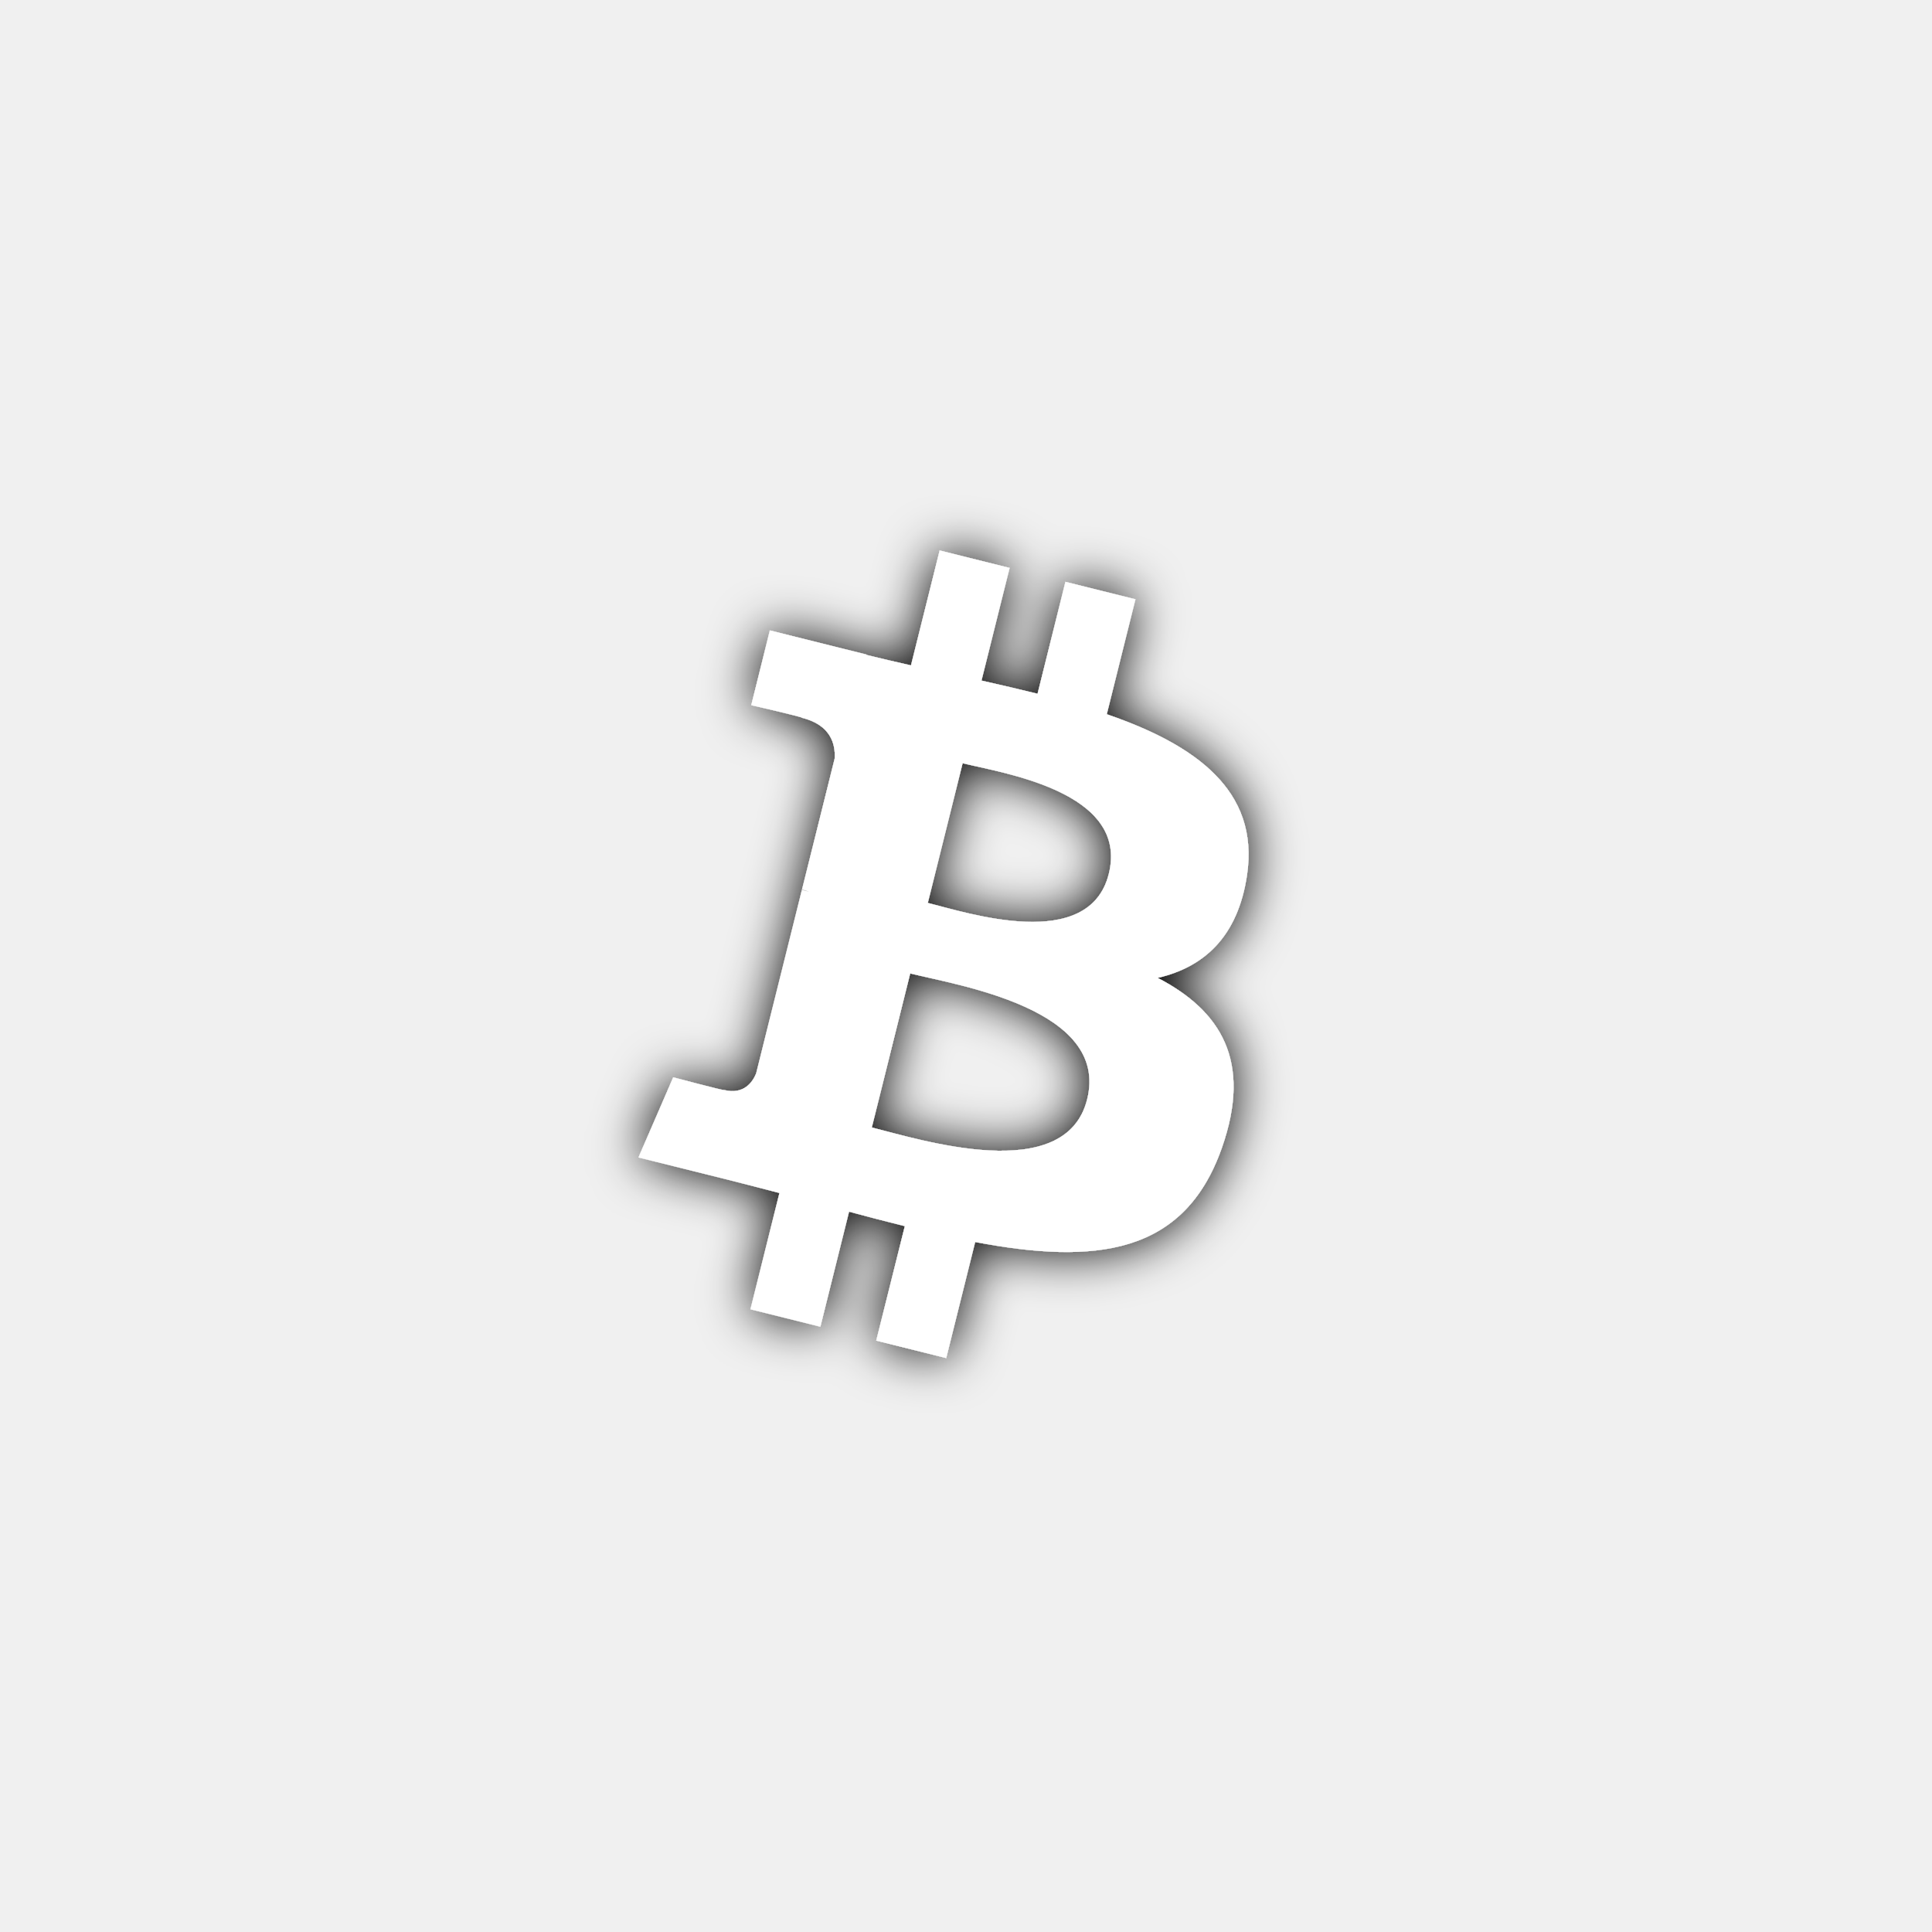
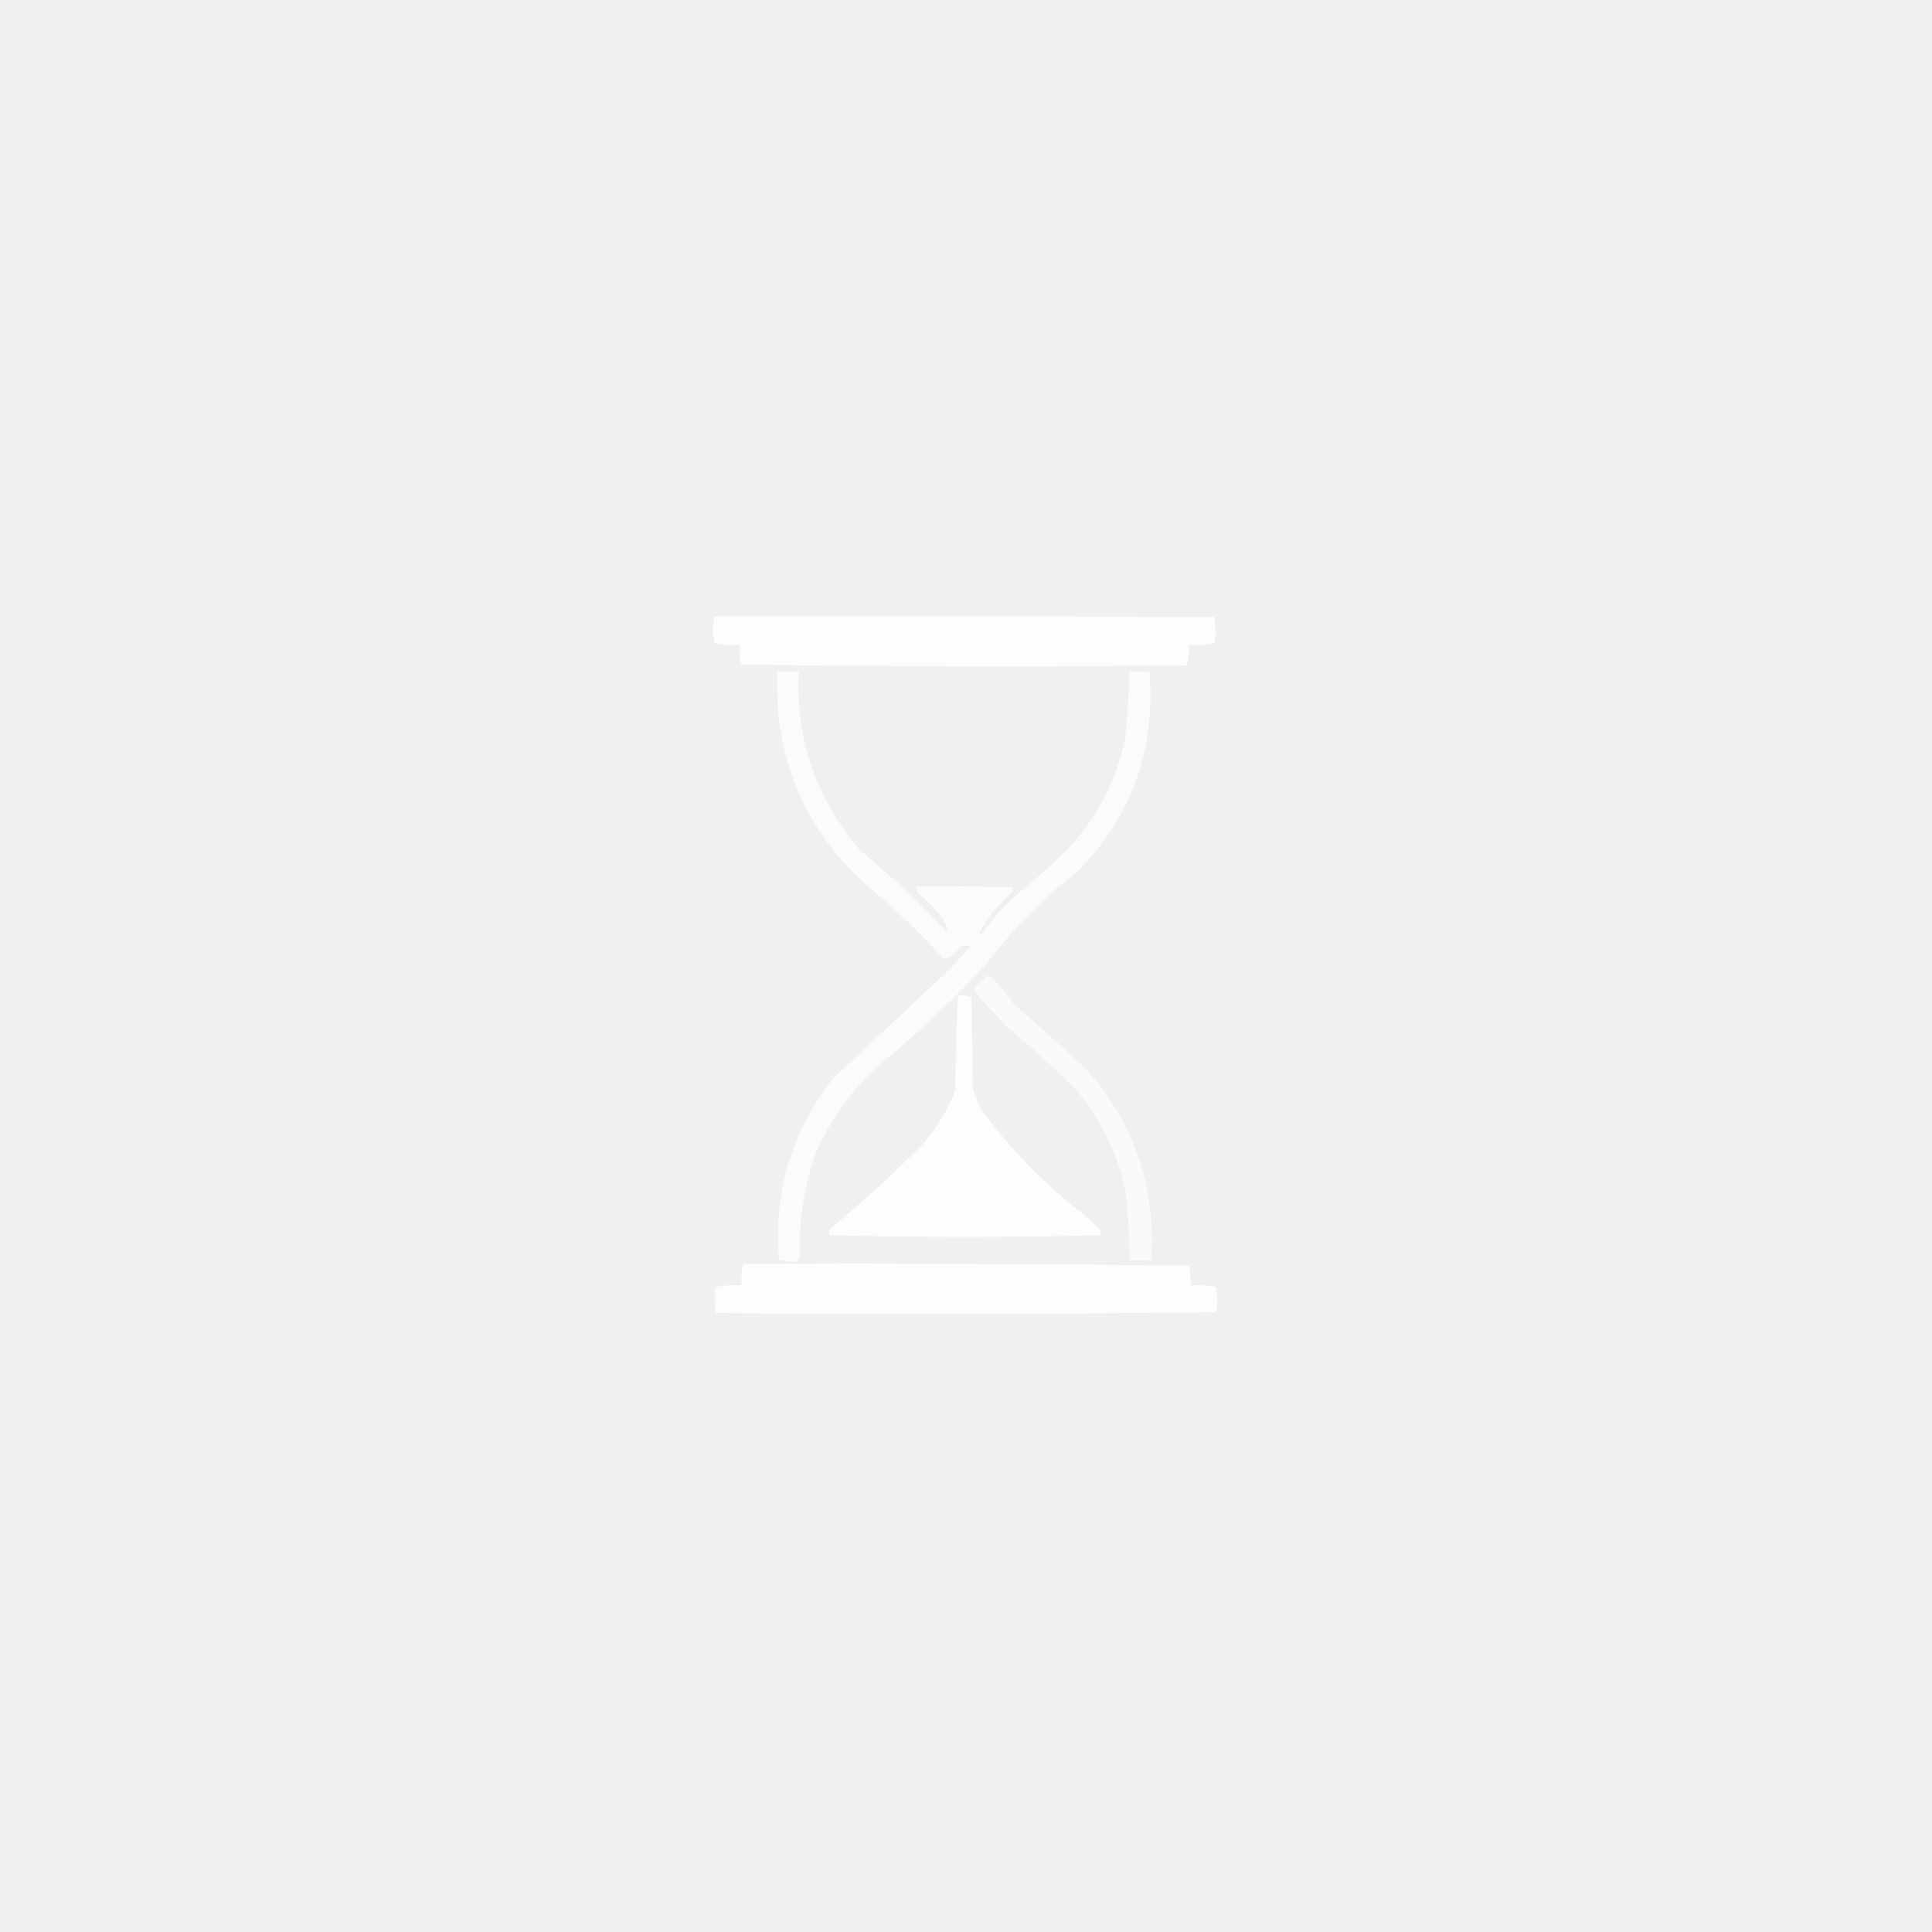
- <svg xmlns="http://www.w3.org/2000/svg" version="1.1" width="108px" height="108px" viewBox="-0.015 -0.015 1.03 1.03" preserveAspectRatio="xMidYMid">
-   <defs>
-     <filter id="symbol-shadow">
-       <feGaussianBlur in="SourceAlpha" result="blur-out" stdDeviation="1.3" />
-       <feMerge>
-         <feMergeNode />
-         <feMergeNode in="SourceGraphic" />
-       </feMerge>
-     </filter>
-   </defs>
-   <g transform="translate(0.5 0.5) scale(0.68) translate(-0.5 -0.5)">
-     <g transform="scale(0.015625)">
-       <path id="symbol" d="m 46.101,27.441 c 0.637,-4.258 -2.605,-6.547 -7.038,-8.074 l 1.438,-5.768 -3.511,-0.875 -1.4,5.616 c -0.923,-0.23 -1.871,-0.447 -2.813,-0.662 l 1.41,-5.653 -3.509,-0.875 -1.439,5.766 c -0.764,-0.174 -1.514,-0.346 -2.242,-0.527 l 0.004,-0.018 -4.842,-1.209 -0.934,3.75 c 0,0 2.605,0.597 2.55,0.634 1.422,0.355 1.679,1.296 1.636,2.042 l -1.638,6.571 c 0.098,0.025 0.225,0.061 0.365,0.117 -0.117,-0.029 -0.242,-0.061 -0.371,-0.092 l -2.296,9.205 c -0.174,0.432 -0.615,1.08 -1.609,0.834 0.035,0.051 -2.552,-0.637 -2.552,-0.637 l -1.743,4.019 4.569,1.139 c 0.85,0.213 1.683,0.436 2.503,0.646 l -1.453,5.834 3.507,0.875 1.439,-5.772 c 0.958,0.26 1.888,0.5 2.798,0.726 l -1.434,5.745 3.511,0.875 1.453,-5.823 c 5.987,1.133 10.489,0.676 12.384,-4.739 1.527,-4.36 -0.076,-6.875 -3.226,-8.515 2.294,-0.529 4.022,-2.038 4.483,-5.155 z m -8.022,11.249 c -1.085,4.36 -8.426,2.003 -10.806,1.412 l 1.928,-7.729 c 2.38,0.594 10.012,1.77 8.878,6.317 z m 1.086,-11.312 c -0.99,3.966 -7.1,1.951 -9.082,1.457 l 1.748,-7.01 c 1.982,0.494 8.365,1.416 7.334,5.553 z" style="fill:#ffffff" filter="url(#symbol-shadow)" />
-     </g>
+ <svg xmlns="http://www.w3.org/2000/svg" version="1.1" width="1080px" height="1080px" style="shape-rendering:geometricPrecision; text-rendering:geometricPrecision; image-rendering:optimizeQuality; fill-rule:evenodd; clip-rule:evenodd">
+   <g>
+     <path style="opacity:0.862" fill="#fefffe" d="M 399.5,344.5 C 492.501,344.333 585.501,344.5 678.5,345C 679.635,349.748 679.802,354.581 679,359.5C 674.263,360.469 669.43,360.803 664.5,360.5C 664.793,364.437 664.46,368.27 663.5,372C 580.498,372.833 497.498,372.667 414.5,371.5C 413.574,367.906 413.241,364.24 413.5,360.5C 408.786,360.827 404.12,360.493 399.5,359.5C 398.222,354.501 398.222,349.501 399.5,344.5 Z" />
+   </g>
+   <g>
+     <path style="opacity:0.713" fill="#fefffe" d="M 434.5,375.5 C 438.5,375.5 442.5,375.5 446.5,375.5C 444.76,413.447 456.26,446.78 481,475.5C 498.238,489.734 514.572,505.068 530,521.5C 529.588,518.705 528.588,516.038 527,513.5C 522.963,508.298 518.463,503.631 513.5,499.5C 512.571,498.311 512.238,496.978 512.5,495.5C 530.17,495.333 547.836,495.5 565.5,496C 566.451,496.718 566.617,497.551 566,498.5C 558.404,505.03 552.237,512.697 547.5,521.5C 547.833,521.833 548.167,522.167 548.5,522.5C 554.296,514.205 560.963,506.705 568.5,500C 577.99,492.176 587.157,484.009 596,475.5C 613.03,457.778 624.03,436.778 629,412.5C 630.165,400.184 630.999,387.851 631.5,375.5C 635.167,375.5 638.833,375.5 642.5,375.5C 646.087,419.255 632.587,456.588 602,487.5C 582.656,502.511 565.656,519.845 551,539.5C 531.679,560.162 511.179,579.328 489.5,597C 475.223,610.615 464.056,626.449 456,644.5C 449.464,663.584 446.464,683.251 447,703.5C 445.806,704.43 444.473,705.097 443,705.5C 440.457,704.884 437.957,704.551 435.5,704.5C 432.229,666.48 442.396,632.48 466,602.5C 486.474,583.361 506.974,564.195 527.5,545C 532.723,539.899 537.723,534.566 542.5,529C 540.421,528.192 538.421,528.359 536.5,529.5C 534.351,533.191 531.351,535.358 527.5,536C 513.769,520.933 499.102,506.933 483.5,494C 455.226,468.286 439.06,436.453 435,398.5C 434.5,390.841 434.334,383.174 434.5,375.5 Z" />
+   </g>
+   <g>
+     <path style="opacity:0.698" fill="#fefffe" d="M 551.5,545.5 C 552.583,545.539 553.583,545.873 554.5,546.5C 559.036,550.871 563.036,555.705 566.5,561C 580.176,573.069 593.676,585.235 607,597.5C 634.028,627.879 646.194,663.545 643.5,704.5C 639.5,704.5 635.5,704.5 631.5,704.5C 631.441,691.121 630.607,677.788 629,664.5C 624.217,643.437 614.884,624.77 601,608.5C 588.641,596.308 575.808,584.641 562.5,573.5C 556.483,567.317 550.649,560.983 545,554.5C 544.685,553.092 545.018,551.759 546,550.5C 548.328,549.336 550.162,547.67 551.5,545.5 Z" />
+   </g>
+   <g>
+     <path style="opacity:0.855" fill="#fefffe" d="M 535.5,556.5 C 538.119,556.232 540.619,556.565 543,557.5C 543.333,574.5 543.667,591.5 544,608.5C 545.049,612.265 546.382,615.932 548,619.5C 565.1,642.934 585.266,663.434 608.5,681C 610.667,683.167 612.833,685.333 615,687.5C 615.667,688.5 615.667,689.5 615,690.5C 564.564,691.763 514.064,691.763 463.5,690.5C 463.238,689.022 463.571,687.689 464.5,686.5C 482.493,671.671 499.66,656.004 516,639.5C 523.655,630.508 529.655,620.508 534,609.5C 534.18,591.76 534.68,574.093 535.5,556.5 Z" />
+   </g>
+   <g>
+     <path style="opacity:0.862" fill="#fefffe" d="M 415.5,706.5 C 498.503,706.167 581.503,706.5 664.5,707.5C 665.426,711.094 665.759,714.76 665.5,718.5C 670.214,718.173 674.88,718.507 679.5,719.5C 680.833,724.167 680.833,728.833 679.5,733.5C 586.502,734.667 493.502,734.833 400.5,734C 399.365,729.252 399.198,724.419 400,719.5C 404.737,718.531 409.57,718.197 414.5,718.5C 414.237,714.4 414.57,710.4 415.5,706.5 Z" />
  </g>
</svg>
